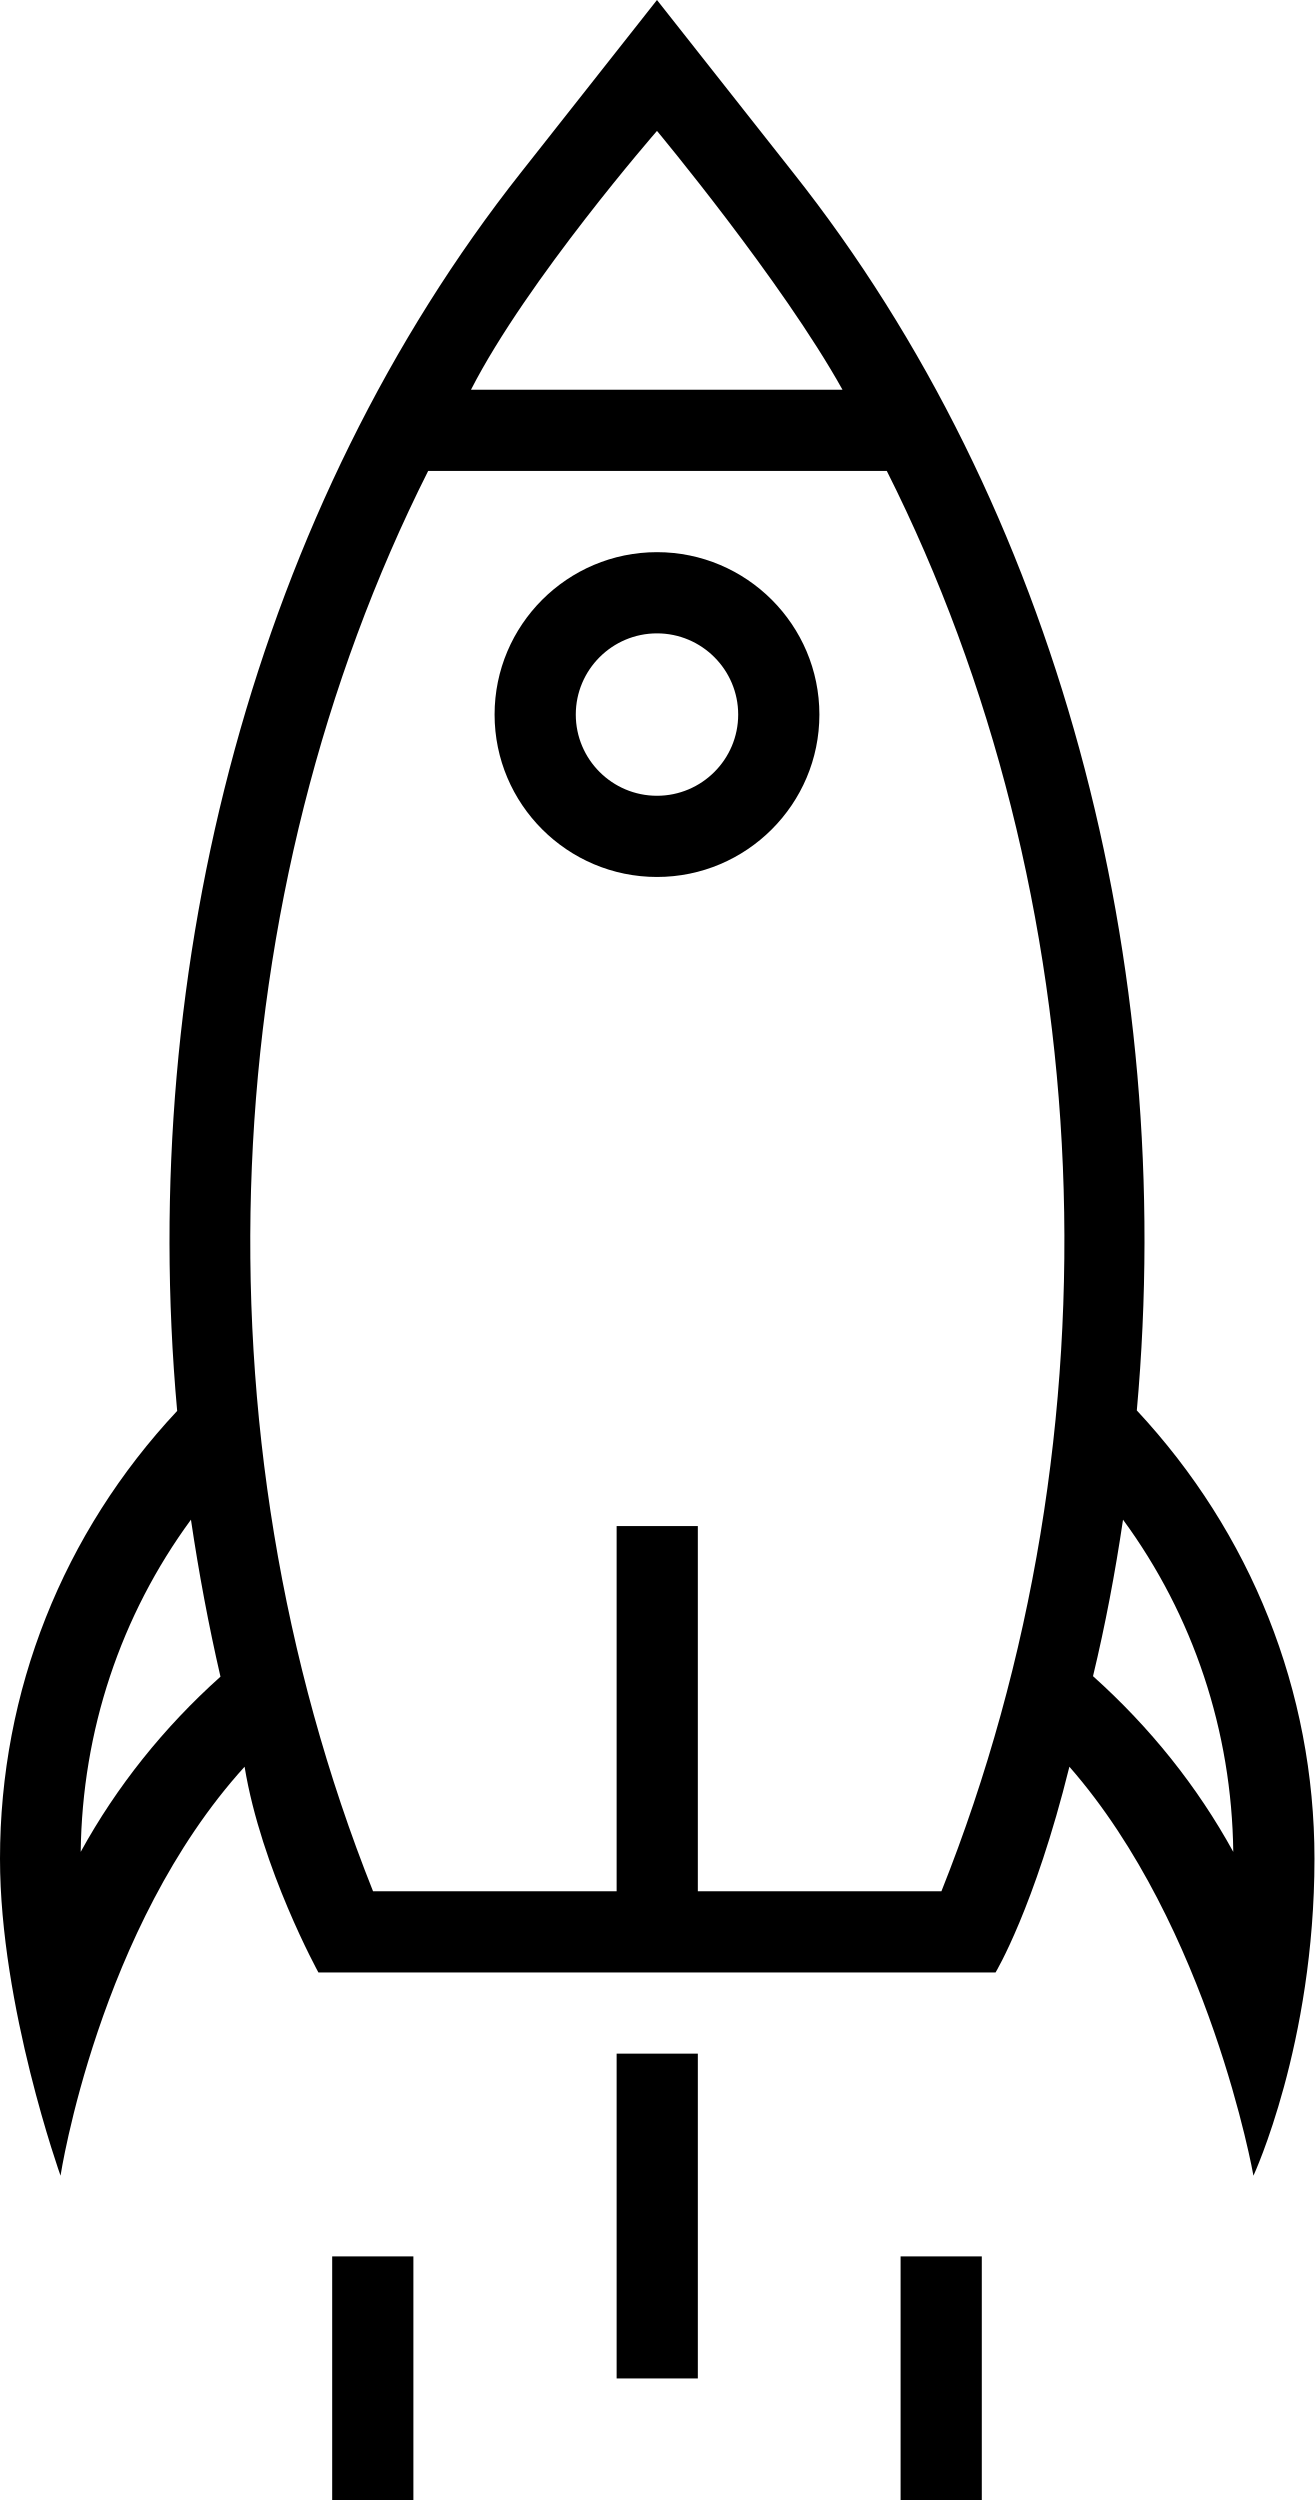
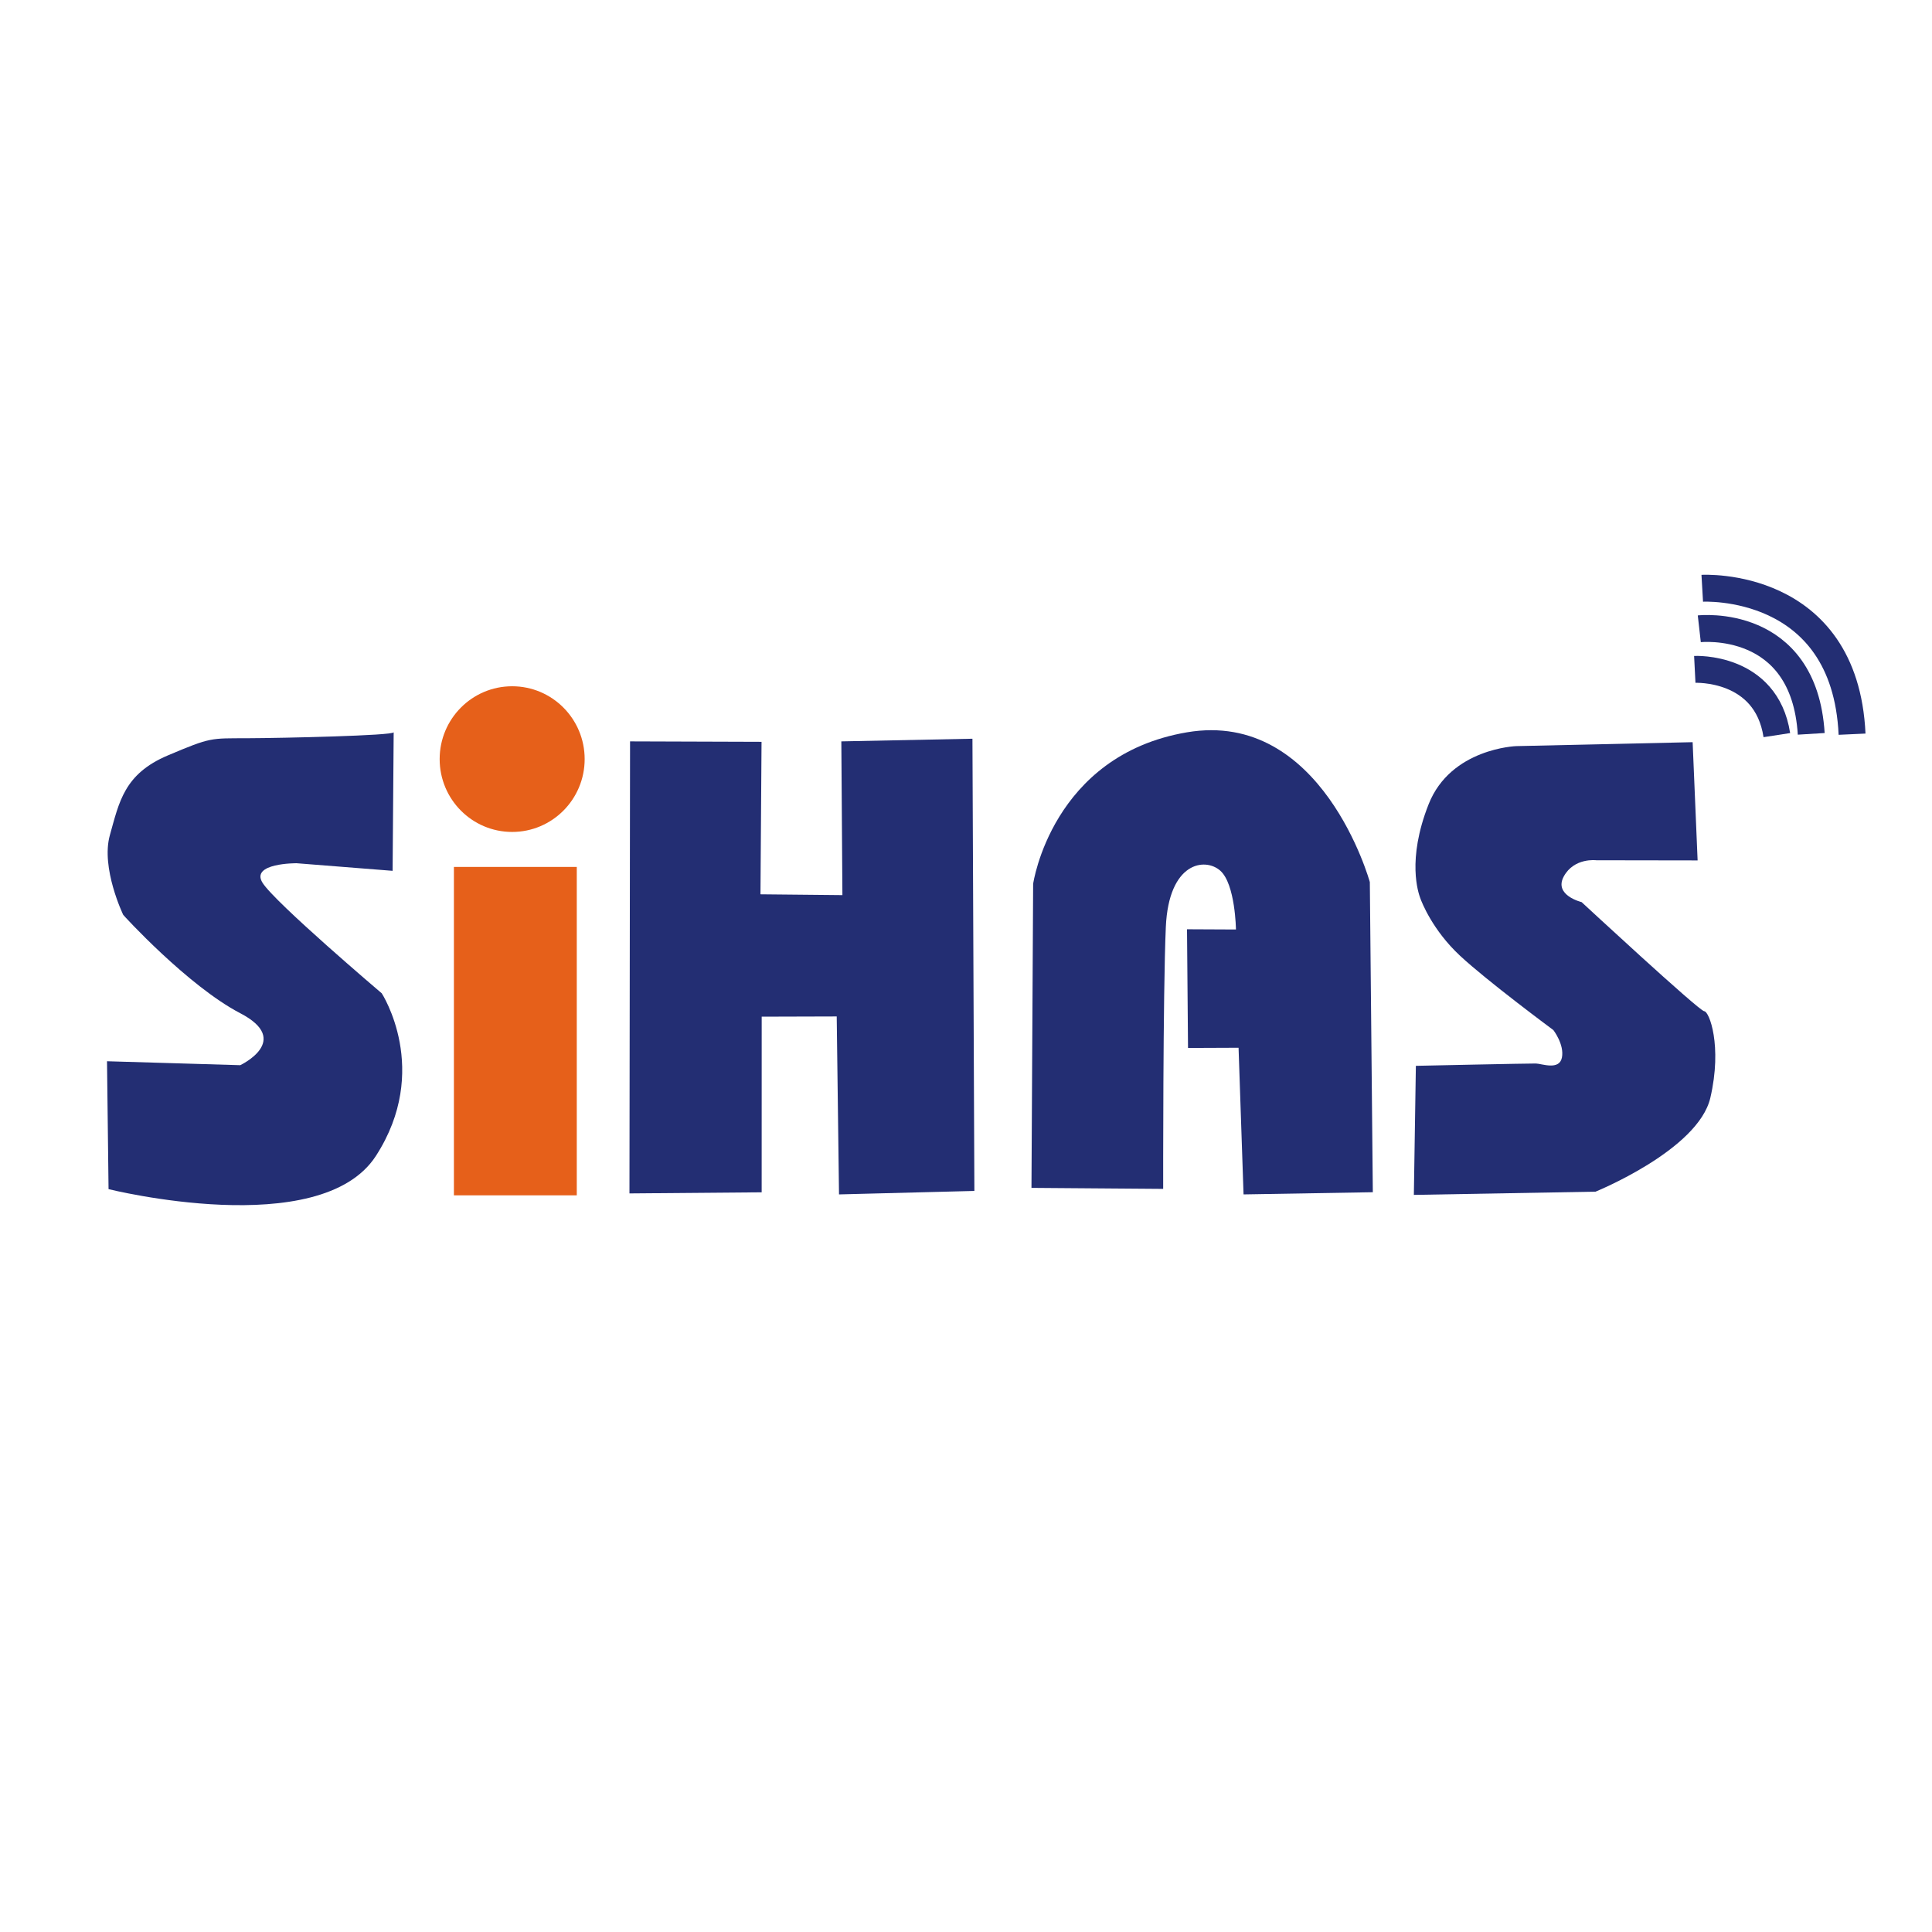
- <svg xmlns="http://www.w3.org/2000/svg" version="1.1" id="Layer_1" x="0px" y="0px" viewBox="0 0 267.1 508" style="enable-background:new 0 0 267.1 508;" xml:space="preserve">
-   <g>
-     <path d="M231,286.6c8.2-90.9-16-183.6-69.9-251.6L133.5,0l-27.6,35C52.1,103.1,27.8,195.8,36,286.7c-23.2,24.8-36,56.9-36,91   c0,30,12.3,64.4,12.3,64.4S20,391.7,49.7,359c3.4,20.7,15,41.8,15,41.8h137.6c0,0,7.9-13.1,15-41.8c28.5,32.6,37.4,83.1,37.4,83.1   s12.4-26.7,12.4-64.4C267.1,343.6,254.2,311.5,231,286.6z M16.4,376.3c0.3-24.6,8.1-48,22.4-67.5c1.6,10.8,3.6,21.5,6,31.9   C33.3,351,23.7,363,16.4,376.3z M133.5,26.6c0,0,25.4,30.5,37.7,52.6H95.7C107.1,56.9,133.5,26.6,133.5,26.6z M191.3,384.3h-49.5   v-74.2h-16.5v74.2H75.8C38.4,290.5,43.8,181.6,87,95.7h93.2C223.4,181.6,228.7,290.5,191.3,384.3z M222.1,340.6   c2.5-10.4,4.5-21,6.1-31.8c14.3,19.5,22.1,42.9,22.4,67.5C243.3,363,233.7,351,222.1,340.6z" />
-     <path d="M133.5,112.2c-18.2,0-33,14.8-33,33s14.8,33,33,33s33-14.8,33-33S151.7,112.2,133.5,112.2z M133.5,161.7   c-9.1,0-16.5-7.4-16.5-16.5s7.4-16.5,16.5-16.5s16.5,7.4,16.5,16.5S142.6,161.7,133.5,161.7z" />
-     <rect x="125.3" y="417.3" width="16.5" height="66" />
-     <rect x="183" y="458.5" width="16.5" height="49.5" />
-     <rect x="67.5" y="458.5" width="16.5" height="49.5" />
+ <svg xmlns="http://www.w3.org/2000/svg" viewBox="0 0 500 500">
+   <g transform="matrix(1.392554, 0, 0, 1.392554, -42.48151, -103.8854)" style="">
+     <path style="fill: rgb(35, 46, 115); stroke: rgba(0, 0, 0, 0);" d="M 103.669 210.696 L 103.47 236.439 L 85.626 235.028 C 85.626 235.028 76.996 234.971 79.297 238.66 C 81.598 242.349 101.452 259.203 101.452 259.203 C 101.452 259.203 110.701 273.442 100.364 289.425 C 90.027 305.408 50.68 295.595 50.68 295.595 L 50.394 271.827 L 75.151 272.561 C 75.151 272.561 84.908 267.981 75.169 262.91 C 65.43 257.839 53.369 244.633 53.403 244.616 C 53.403 244.616 49.207 235.907 50.929 229.793 C 52.651 223.679 53.558 218.446 61.665 215.006 C 69.772 211.566 69.622 211.829 76.441 211.798 C 83.26 211.767 103.416 211.309 103.669 210.696 Z" />
+     <rect x="114.864" y="235.716" width="22.833" height="61.033" style="fill: rgb(230, 96, 26); stroke: rgba(0, 0, 0, 0);" />
+     <ellipse style="fill: rgb(230, 96, 26); stroke: rgba(0, 0, 0, 0);" cx="125.688" cy="215.676" rx="13.474" ry="13.537" />
+     <path style="fill: rgb(35, 46, 115); stroke: rgba(0, 0, 0, 0);" d="M 147.599 212.383 L 172.035 212.464 L 171.835 240.802 L 187.064 240.953 L 186.864 212.382 L 211.23 211.888 L 211.59 295.929 L 186.432 296.575 L 186.006 263.503 L 172.064 263.543 L 172.058 296.186 L 147.488 296.391 L 147.599 212.383 Z" />
+     <path style="fill: rgb(35, 46, 115); stroke: rgba(0, 0, 0, 0);" d="M 222.51 238.869 C 222.51 238.869 225.943 214.98 251.087 210.698 C 276.231 206.416 285.082 238.53 285.082 238.53 L 285.638 296.168 L 261.614 296.574 L 260.686 269.319 L 251.294 269.358 L 251.106 247.3 L 260.202 247.343 C 260.202 247.343 260.095 238.906 257.288 236.412 C 254.481 233.918 247.713 234.767 247.17 246.873 C 246.627 258.979 246.676 295.549 246.676 295.549 L 222.199 295.361 L 222.51 238.869 Z" />
+     <path style="fill: rgb(35, 46, 115); stroke: rgba(0, 0, 0, 0);" d="M 345.075 212.53 L 312.293 213.263 C 312.293 213.263 300.117 213.663 296.009 224.065 C 291.901 234.467 294.14 240.598 294.429 241.441 C 294.718 242.284 296.753 247.474 301.838 252.212 C 306.923 256.95 319.191 266.035 319.191 266.035 C 319.191 266.035 321.261 268.713 320.78 271.148 C 320.299 273.583 317.043 272.273 315.94 272.248 C 314.837 272.223 293.639 272.68 293.639 272.68 L 293.265 296.665 L 327.022 296.066 C 327.022 296.066 346.108 288.326 348.365 278.623 C 350.622 268.92 348.135 262.53 347.228 262.53 C 346.321 262.53 324.44 242.253 324.44 242.253 C 324.44 242.253 319.203 240.997 321.132 237.47 C 323.061 233.943 327.177 234.476 327.177 234.476 L 345.999 234.505 L 345.075 212.53 Z" />
+     <path style="fill: rgba(216, 216, 216, 0); stroke-width: 5px; stroke: rgb(35, 46, 115);" d="M 345.474 199.002 C 345.474 199.002 358.739 198.333 360.723 211.219" />
+     <path style="fill: rgba(216, 216, 216, 0); stroke-width: 5px; stroke: rgb(35, 46, 115);" d="M 346.311 191.459 C 346.311 191.459 365.778 189.261 367.113 210.982" />
+     <path style="fill: rgba(216, 216, 216, 0); stroke-width: 5px; stroke: rgb(35, 46, 115);" d="M 346.861 183.93 C 346.861 183.93 373.379 182.392 374.703 211.046" />
  </g>
</svg>
